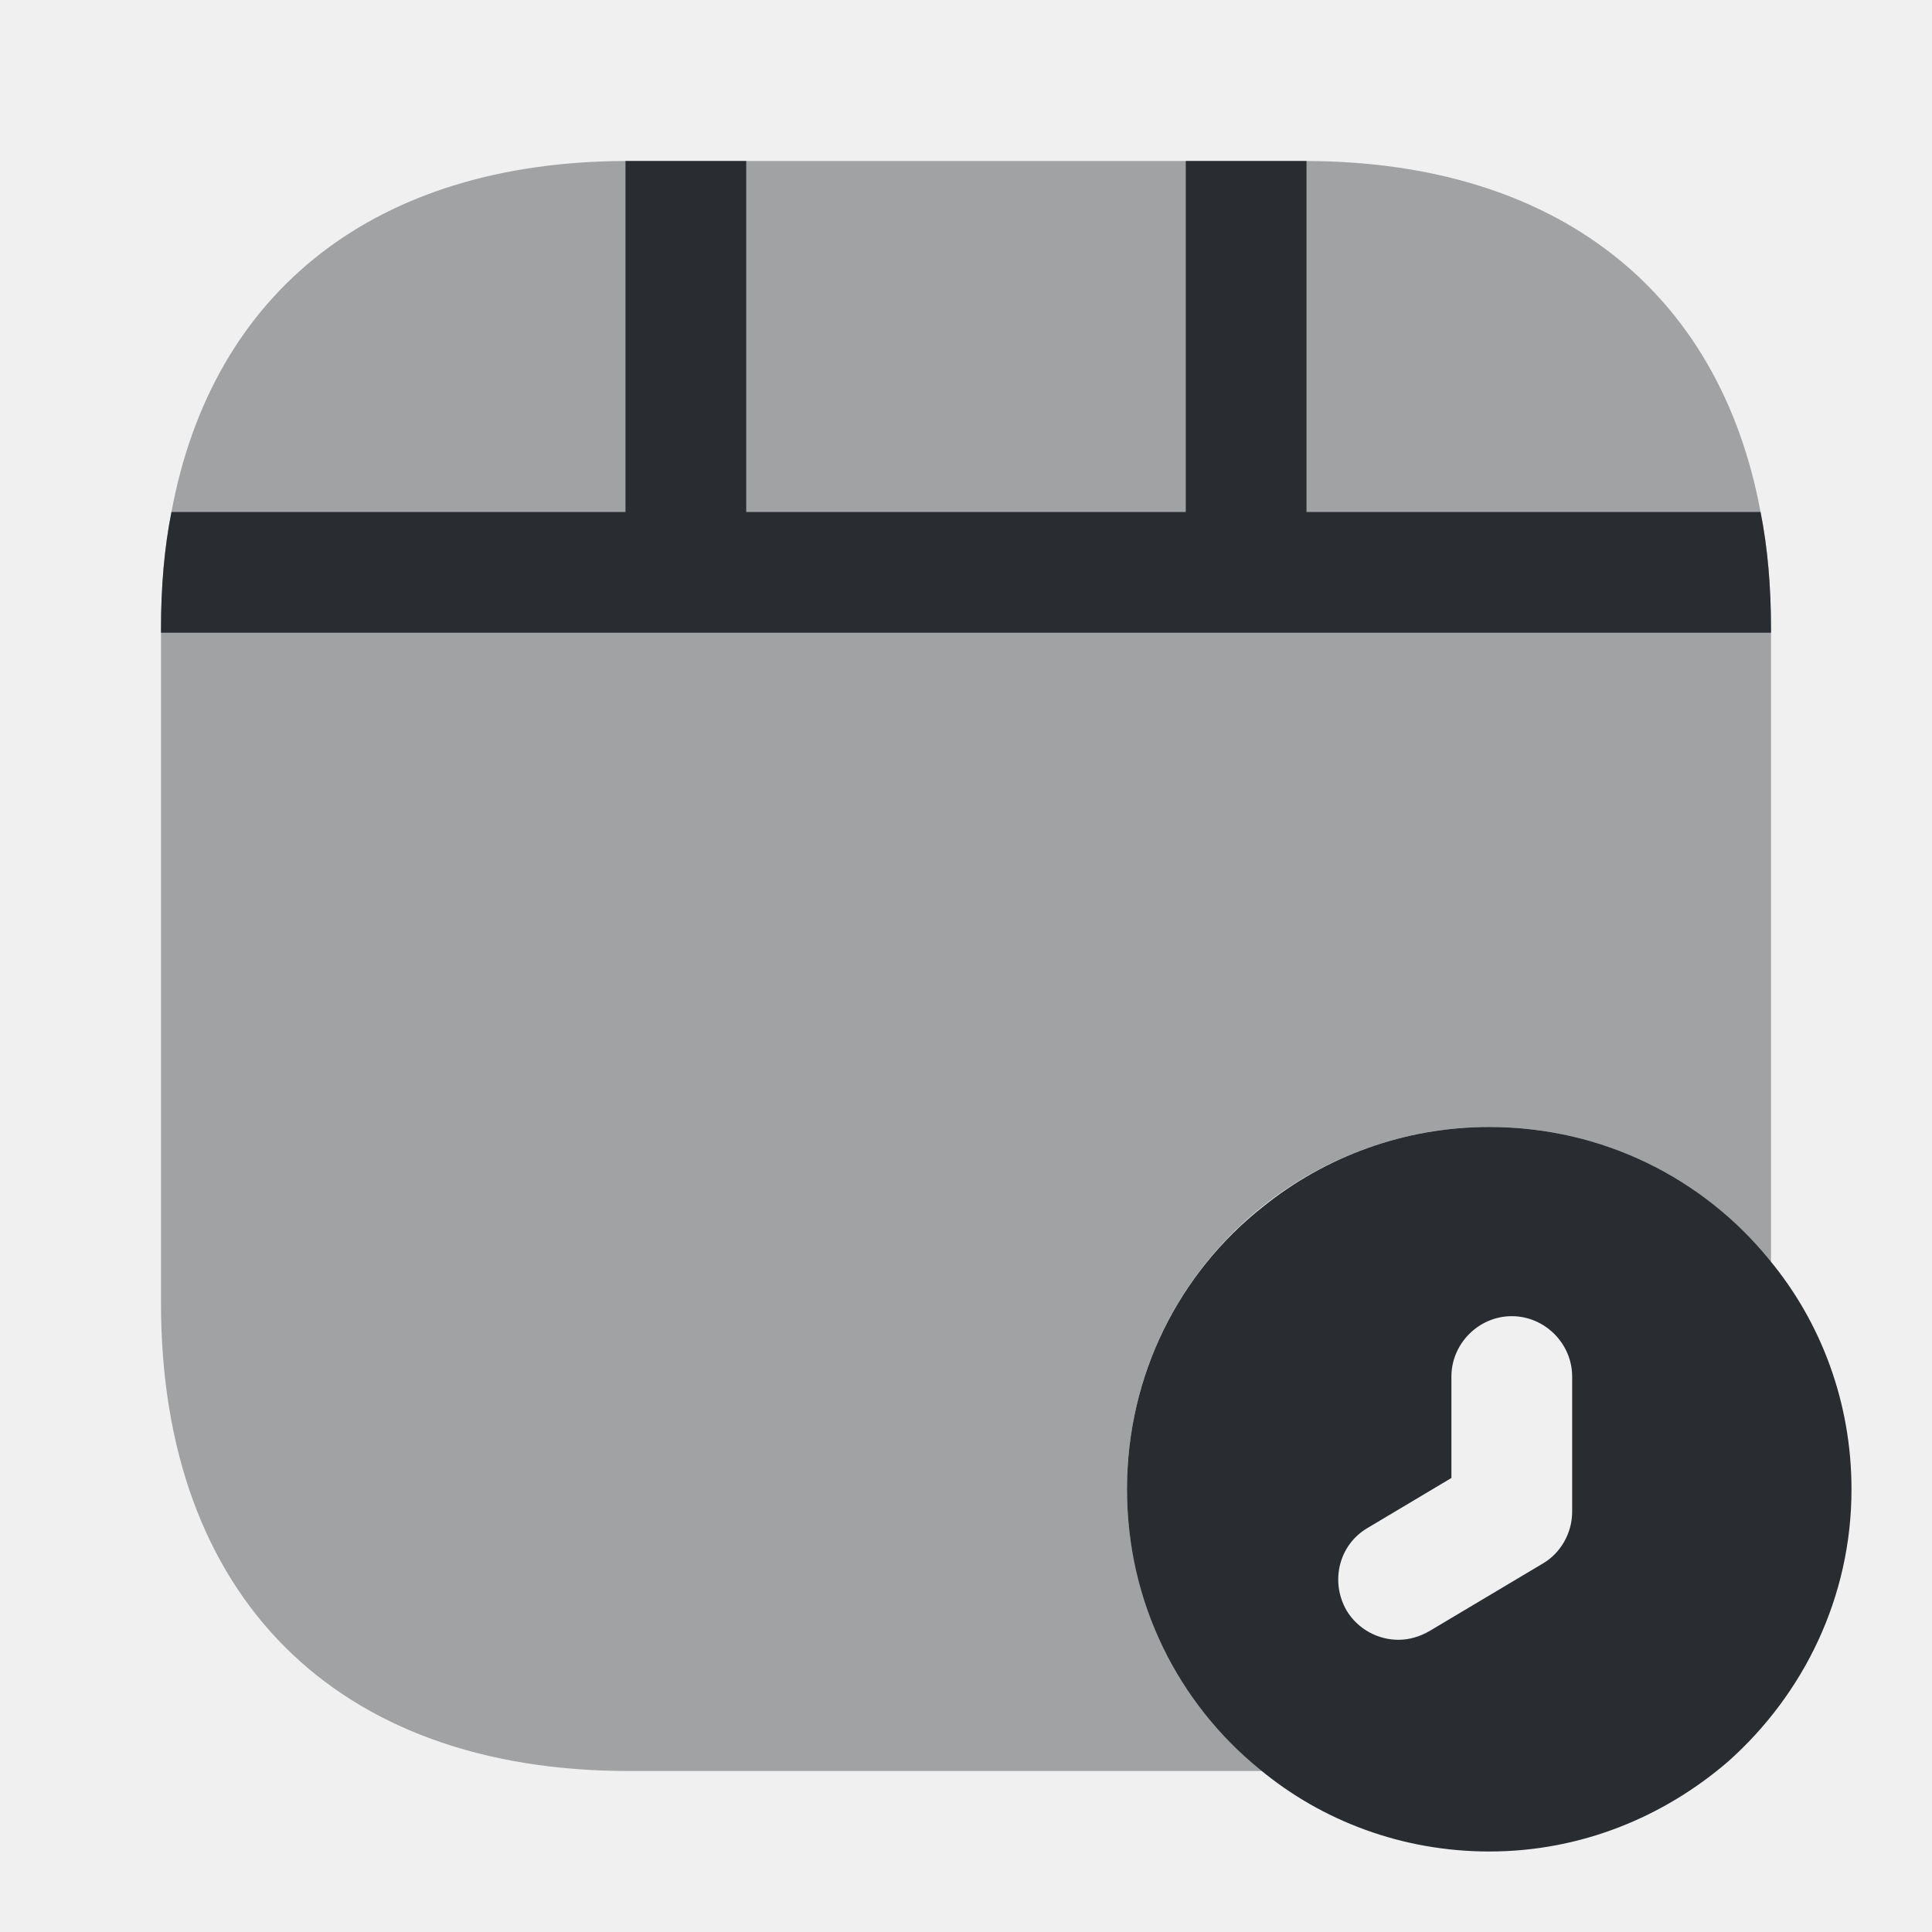
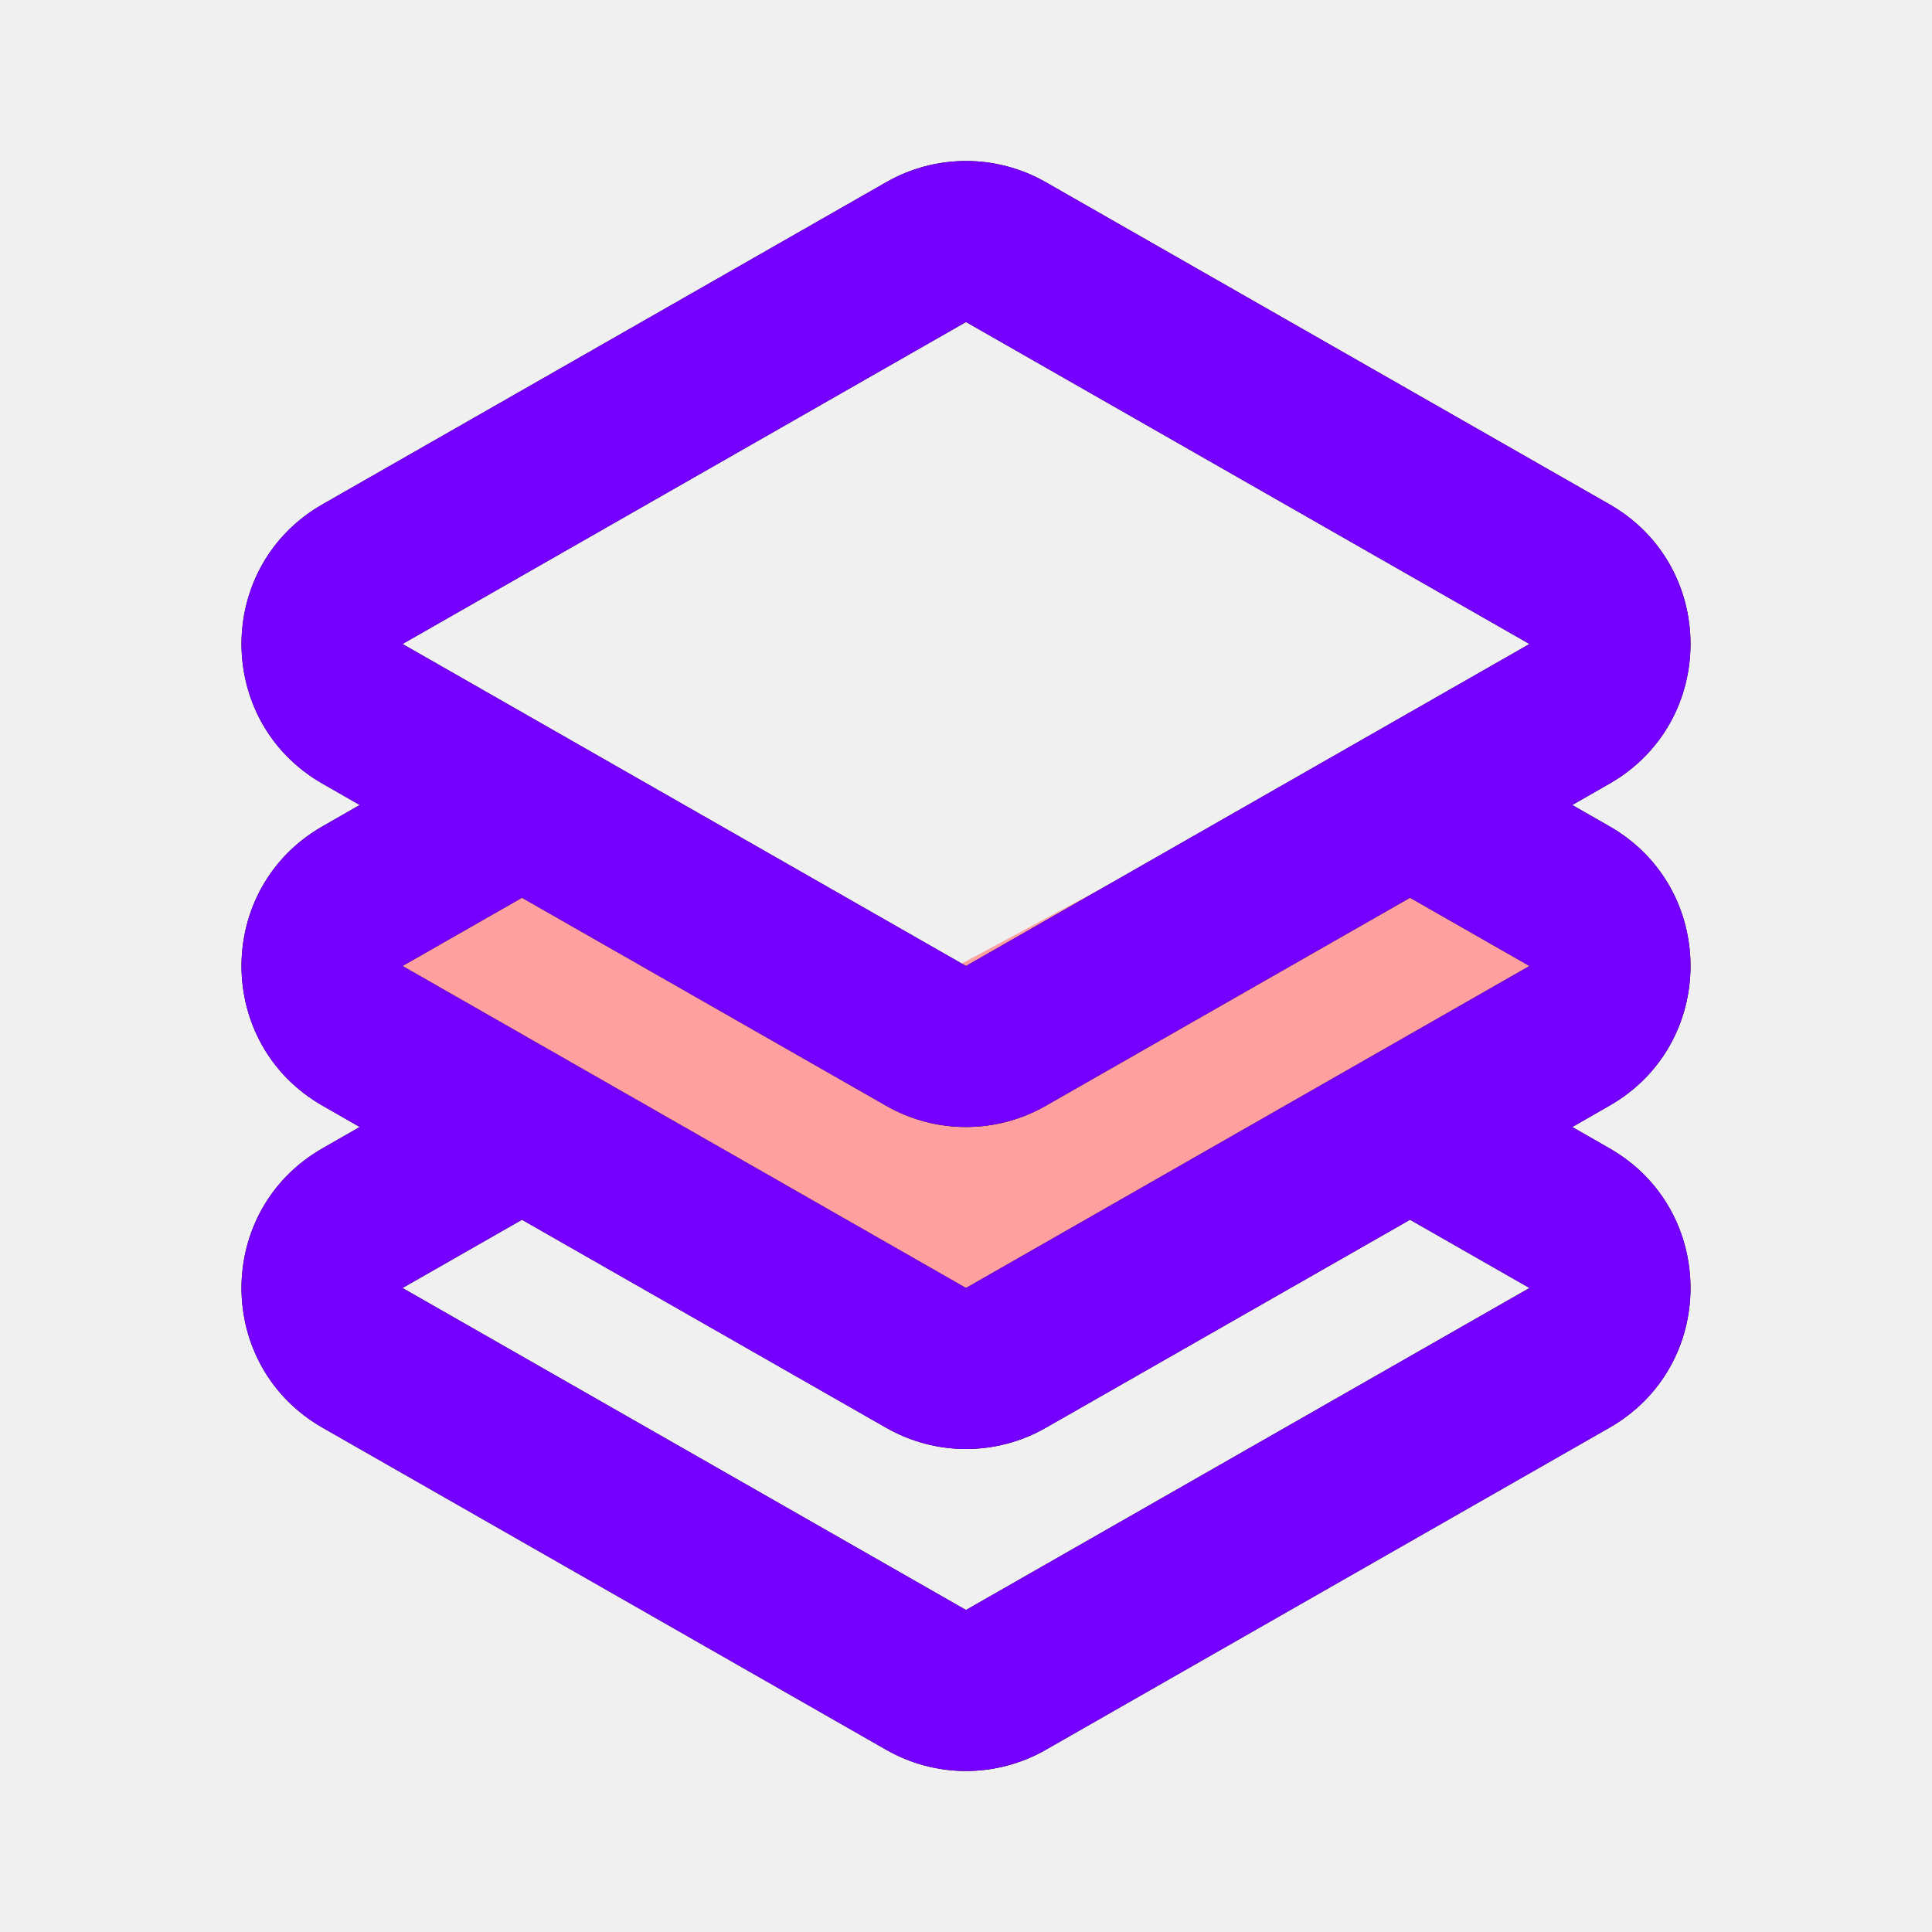
- <svg xmlns="http://www.w3.org/2000/svg" width="800px" height="800px" viewBox="0 0 24 24" fill="none">
-   <path d="M21.98 15.65C21.16 14.64 19.91 14 18.5 14C17.44 14 16.46 14.37 15.69 14.99C14.65 15.81 14 17.08 14 18.5C14 19.91 14.64 21.16 15.65 21.98C16.42 22.62 17.42 23 18.5 23C19.64 23 20.67 22.57 21.47 21.88C22.4 21.05 23 19.85 23 18.5C23 17.42 22.62 16.42 21.98 15.65ZM19.53 18.78C19.53 19.04 19.39 19.29 19.17 19.42L17.76 20.26C17.64 20.33 17.51 20.37 17.37 20.37C17.12 20.37 16.87 20.24 16.73 20.01C16.52 19.65 16.63 19.19 16.99 18.98L18.03 18.36V17.1C18.03 16.69 18.37 16.35 18.78 16.35C19.19 16.35 19.53 16.69 19.53 17.1V18.78Z" fill="#292D32" />
-   <path opacity="0.4" d="M22 7.81V15.7C22 15.69 21.99 15.68 21.98 15.67C21.94 15.61 21.89 15.55 21.84 15.5C21.83 15.49 21.82 15.47 21.81 15.46C21 14.56 19.81 14 18.5 14C17.24 14 16.09 14.52 15.27 15.36C14.48 16.17 14 17.28 14 18.5C14 19.34 14.24 20.14 14.65 20.82C14.87 21.19 15.15 21.53 15.47 21.81C15.49 21.82 15.5 21.83 15.51 21.84C15.56 21.89 15.61 21.93 15.67 21.98C15.67 21.98 15.67 21.98 15.68 21.98C15.69 21.99 15.7 22 15.71 22H7.81C4.17 22 2 19.83 2 16.19V7.81C2 7.3 2.04 6.81 2.13 6.36C2.64 3.61 4.67 2.01 7.77 2H16.23C19.33 2.01 21.36 3.61 21.87 6.36C21.96 6.81 22 7.3 22 7.81Z" fill="#292D32" />
-   <path d="M22 7.81V7.86H2V7.81C2 7.3 2.04 6.81 2.13 6.36H7.77V2H9.27V6.36H14.73V2H16.23V6.36H21.87C21.96 6.81 22 7.3 22 7.81Z" fill="#292D32" />
+ <svg xmlns="http://www.w3.org/2000/svg" xmlns:xlink="http://www.w3.org/1999/xlink" width="800px" height="800px" viewBox="0 0 24 24">
+   <defs>
+     <polygon id="layers-a" points="17.014 3 8.892 7.983 .77 3.314 4.143 .351 8.892 3 13.823 .351" />
+     <path id="layers-c" d="M1.469,8 L1.008,7.736 C-0.336,6.969 -0.336,5.031 1.008,4.264 L8.008,0.264 C8.623,-0.088 9.377,-0.088 9.992,0.264 L16.992,4.264 C18.336,5.031 18.336,6.969 16.992,7.736 L16.531,8 L16.992,8.264 C18.336,9.031 18.336,10.969 16.992,11.736 L16.531,12 L16.992,12.264 C18.336,13.031 18.336,14.969 16.992,15.736 L9.992,19.736 C9.377,20.088 8.623,20.088 8.008,19.736 L1.008,15.736 C-0.336,14.969 -0.336,13.031 1.008,12.264 L1.469,12 L1.008,11.736 C-0.336,10.969 -0.336,9.031 1.008,8.264 L1.469,8 Z M14.516,9.152 L9.992,11.736 C9.377,12.088 8.623,12.088 8.008,11.736 L3.484,9.152 L2,10 L9,14 L16,10 L14.516,9.152 Z M3.484,13.152 L2,14 L9,18 L16,14 L14.516,13.152 L9.992,15.736 C9.377,16.088 8.623,16.088 8.008,15.736 L3.484,13.152 Z M9,2 L2,6 L9,10 L16,6 L9,2 Z" />
+   </defs>
+   <g fill="none" fill-rule="evenodd" transform="translate(3 2)">
+     <g transform="translate(0 7)">
+       <mask id="layers-b" fill="#ffffff">
+         <use xlink:href="#layers-a" />
+       </mask>
+       <use fill="#D8D8D8" xlink:href="#layers-a" />
+       <g fill="#FFA0A0" mask="url(#layers-b)">
+         <rect width="24" height="24" transform="translate(-3 -9)" />
+       </g>
+     </g>
+     <mask id="layers-d" fill="#ffffff">
+       <use xlink:href="#layers-c" />
+     </mask>
+     <use fill="#000000" fill-rule="nonzero" xlink:href="#layers-c" />
+     <g fill="#7600FF" mask="url(#layers-d)">
+       <rect width="24" height="24" transform="translate(-3 -2)" />
+     </g>
+   </g>
</svg>
